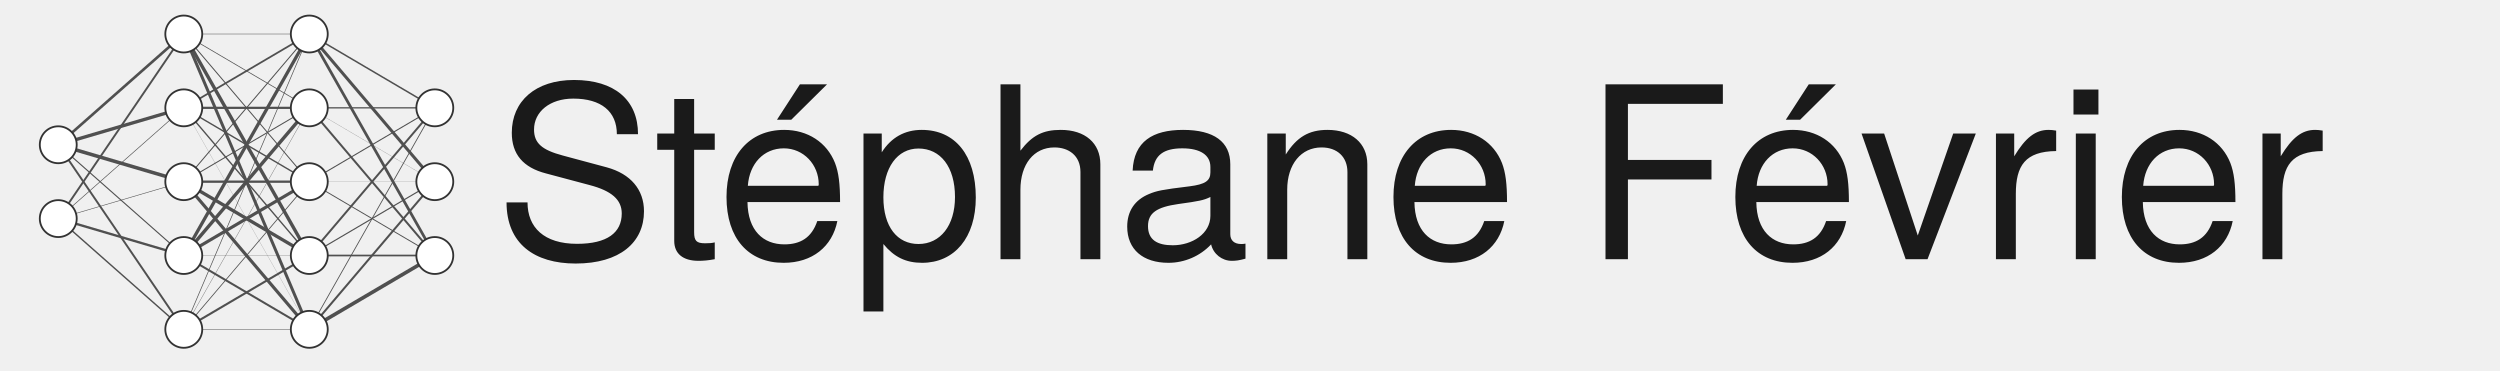
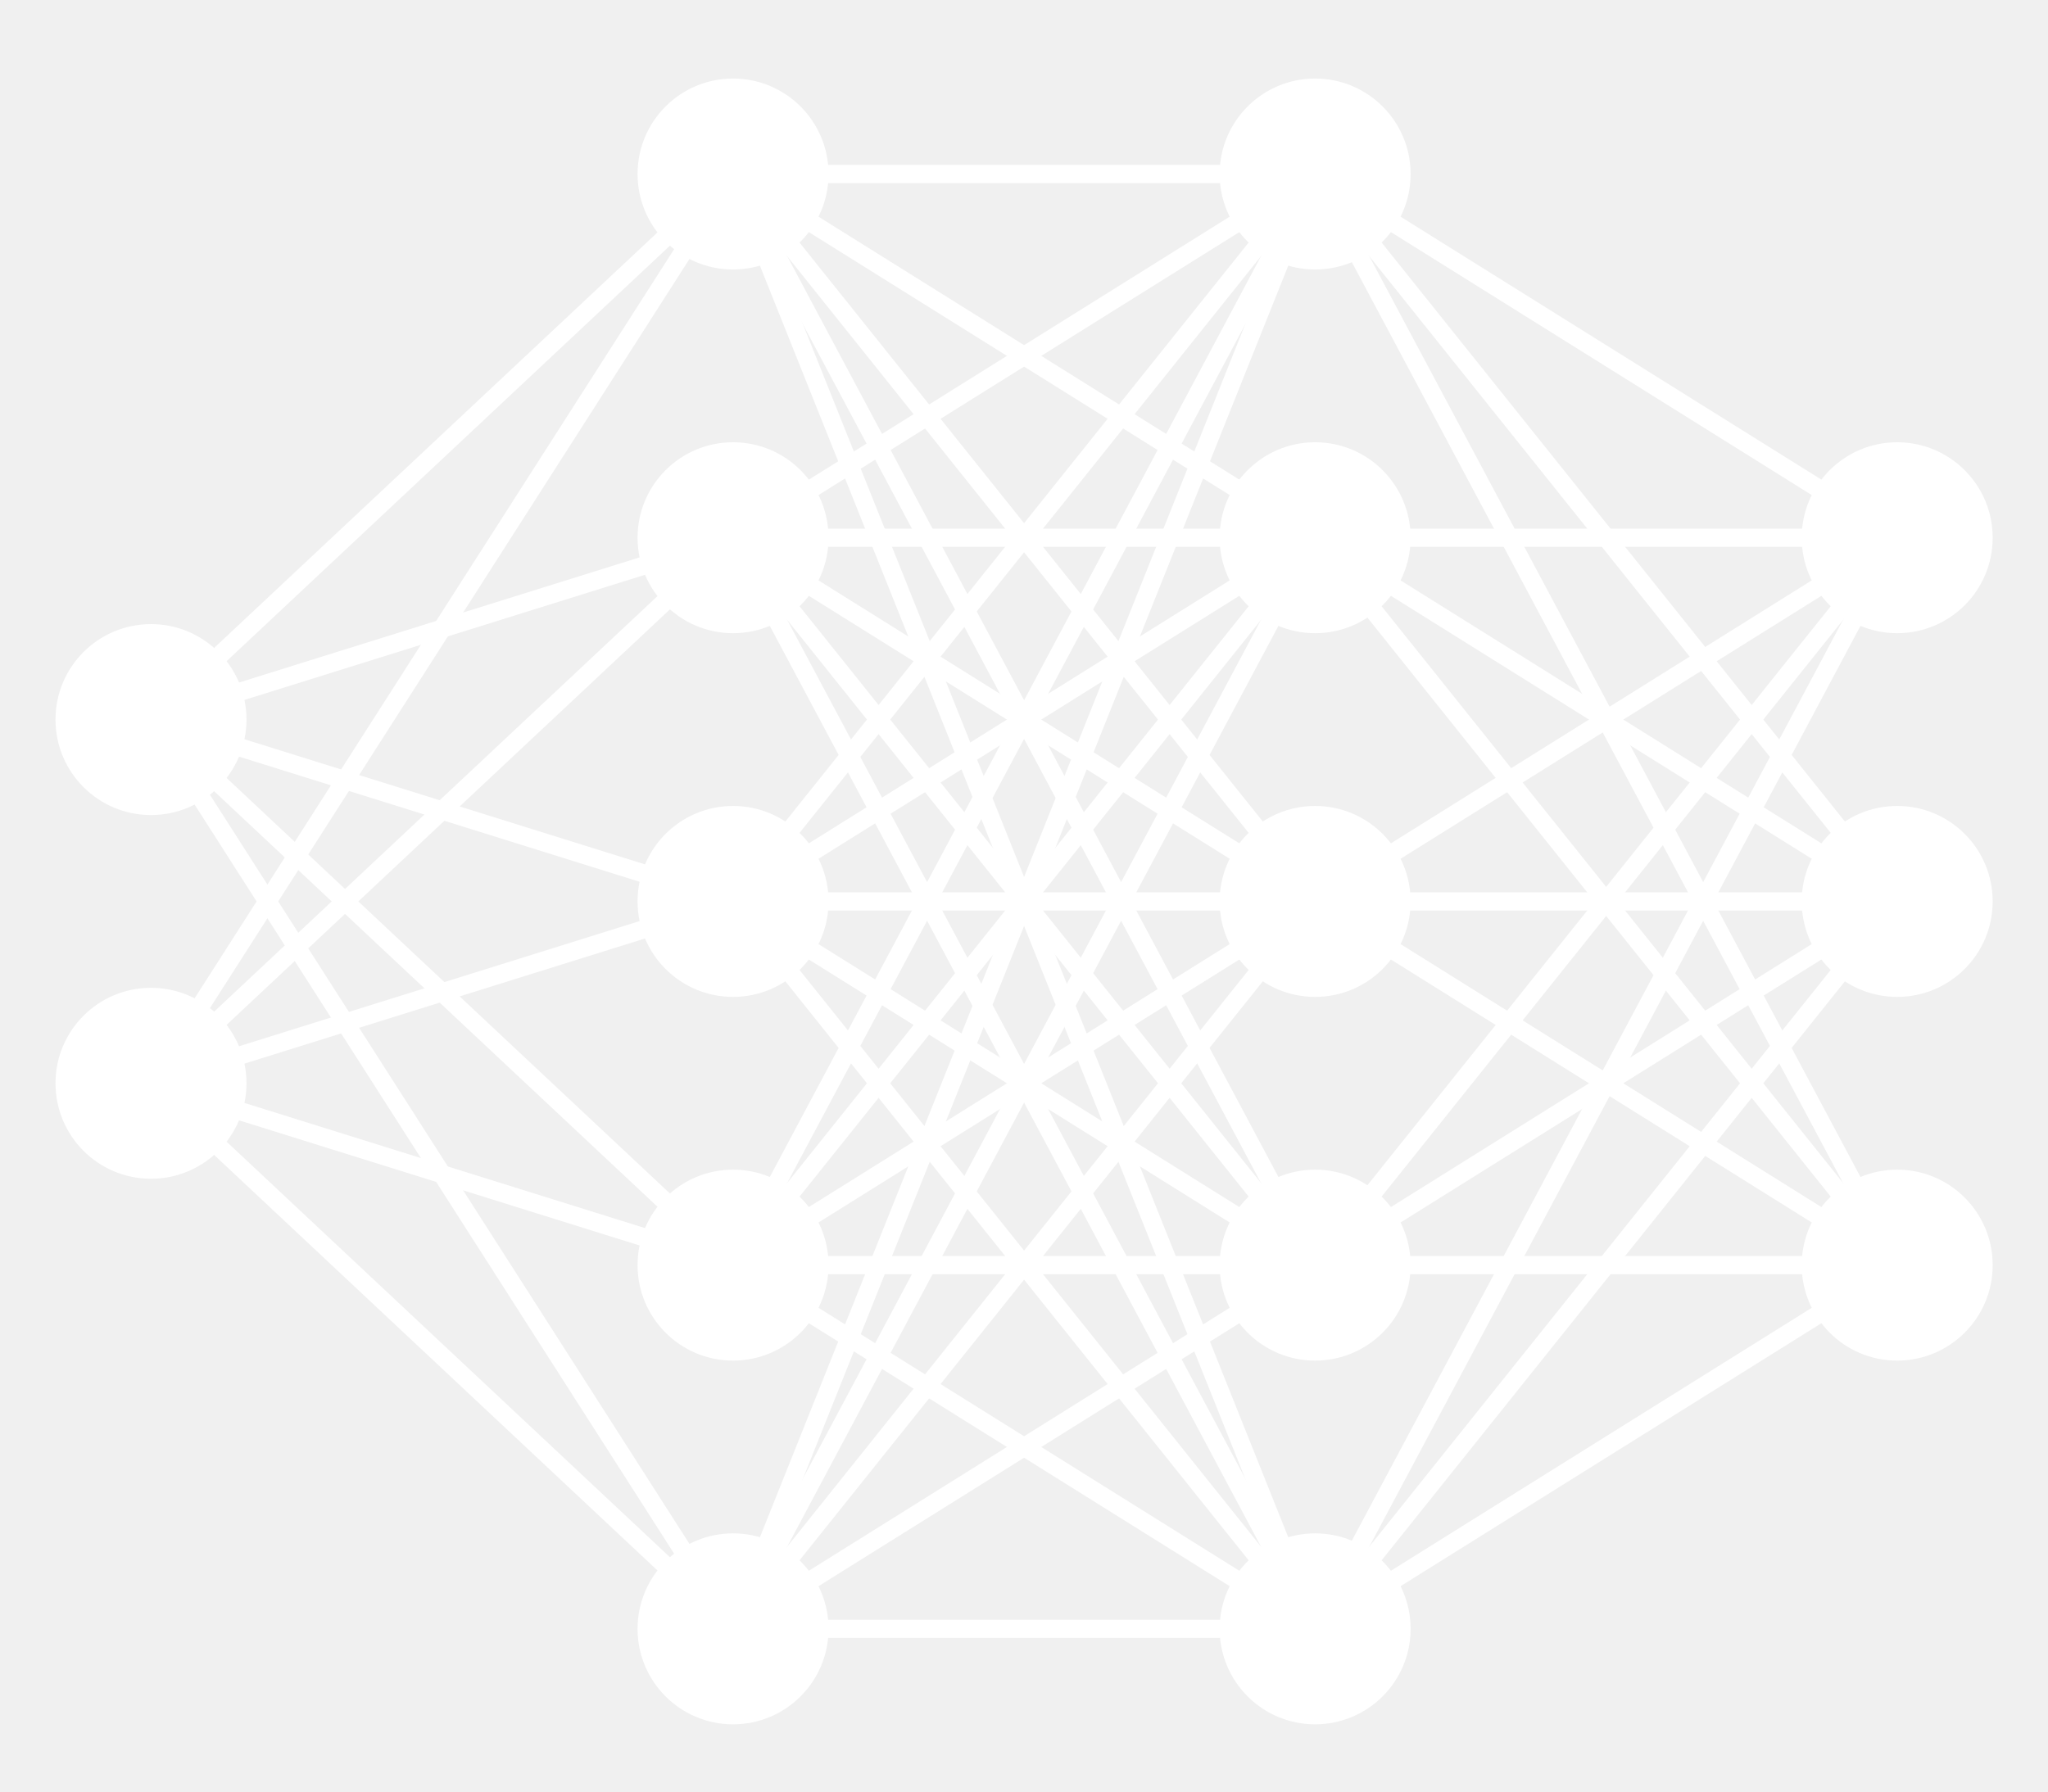
- <svg xmlns="http://www.w3.org/2000/svg" width="216" height="32" version="1.1" id="svg3987">
-   <g transform="matrix(0.1594814,0,0,0.1594814,-137.862,-59.73796)" id="g3980">
-     <path class="link" style="stroke:#505050;stroke-width:1.454px;stroke-opacity:1" d="m 896,453 68,-60" id="path3857" />
-     <path class="link" style="stroke:#505050;stroke-width:1.815px;stroke-opacity:1" d="m 896,453 68,-20" id="path3859" />
-     <path class="link" style="stroke:#505050;stroke-width:1.938px;stroke-opacity:1" d="m 896,453 68,20" id="path3861" />
-     <path class="link" style="stroke:#505050;stroke-width:1.047px;stroke-opacity:1" d="M 896,493 964,393" id="path3863" />
-     <path class="link" style="stroke:#505050;stroke-width:0.345px;stroke-opacity:1" d="m 896,493 68,-60" id="path3865" />
-     <path class="link" style="stroke:#505050;stroke-width:0.295px;stroke-opacity:1" d="m 896,493 68,-20" id="path3867" />
-     <path class="link" style="stroke:#505050;stroke-width:0.266px;stroke-opacity:1" d="m 964,393 h 68" id="path3869" />
-     <path class="link" style="stroke:#505050;stroke-width:0.395px;stroke-opacity:1" d="m 964,393 68,40" id="path3871" />
-     <path class="link" style="stroke:#505050;stroke-width:0.541px;stroke-opacity:1" d="m 964,393 68,80" id="path3873" />
-     <path class="link" style="stroke:#505050;stroke-width:1.847px;stroke-opacity:1" d="m 964,393 68,120" id="path3875" />
-     <path class="link" style="stroke:#505050;stroke-width:1.629px;stroke-opacity:1" d="m 964,393 68,160" id="path3877" />
-     <path class="link" style="stroke:#505050;stroke-width:0.968px;stroke-opacity:1" d="m 964,433 68,-40" id="path3879" />
-     <path class="link" style="stroke:#505050;stroke-width:1.198px;stroke-opacity:1" d="m 964,433 h 68" id="path3881" />
-     <path class="link" style="stroke:#505050;stroke-width:0.765px;stroke-opacity:1" d="m 964,433 68,40" id="path3883" />
-     <path class="link" style="stroke:#505050;stroke-width:0.752px;stroke-opacity:1" d="m 964,433 68,80" id="path3885" />
-     <path class="link" style="stroke:#505050;stroke-width:0.081px;stroke-opacity:1" d="m 964,433 68,120" id="path3887" />
-     <path class="link" style="stroke:#505050;stroke-width:0.546px;stroke-opacity:1" d="m 964,473 68,-80" id="path3889" />
-     <path class="link" style="stroke:#505050;stroke-width:0.555px;stroke-opacity:1" d="m 964,473 68,-40" id="path3891" />
-     <path class="link" style="stroke:#505050;stroke-width:1.248px;stroke-opacity:1" d="m 964,473 h 68" id="path3893" />
-     <path class="link" style="stroke:#505050;stroke-width:1.816px;stroke-opacity:1" d="m 964,473 68,40" id="path3895" />
-     <path class="link" style="stroke:#505050;stroke-width:1.722px;stroke-opacity:1" d="m 964,473 68,80" id="path3897" />
-     <path class="link" style="stroke:#505050;stroke-width:0.835px;stroke-opacity:1" d="m 1032,393 68,40" id="path3899" />
-     <path class="link" style="stroke:#505050;stroke-width:0.697px;stroke-opacity:1" d="m 1032,433 h 68" id="path3901" />
-     <path class="link" style="stroke:#505050;stroke-width:0.575px;stroke-opacity:1" d="m 1032,473 68,-40" id="path3903" />
-     <path class="link" style="stroke:#505050;stroke-width:1.08px;stroke-opacity:1" d="m 1032,513 68,-80" id="path3905" />
-     <path class="link" style="stroke:#505050;stroke-width:0.453px;stroke-opacity:1" d="m 1032,553 68,-120" id="path3907" />
-     <path class="link" style="stroke:#505050;stroke-width:1.648px;stroke-opacity:1" d="m 1032,393 68,80" id="path3909" />
-     <path class="link" style="stroke:#505050;stroke-width:1.509px;stroke-opacity:1" d="m 1032,393 68,120" id="path3911" />
-     <path class="link" style="stroke:#505050;stroke-width:0.098px;stroke-opacity:1" d="m 1032,433 68,40" id="path3913" />
-     <path class="link" style="stroke:#505050;stroke-width:1.088px;stroke-opacity:1" d="m 1032,433 68,80" id="path3915" />
-     <path class="link" style="stroke:#505050;stroke-width:0.079px;stroke-opacity:1" d="m 1032,473 h 68" id="path3917" />
-     <path class="link" style="stroke:#505050;stroke-width:0.507px;stroke-opacity:1" d="m 1032,473 68,40" id="path3919" />
-     <path class="link" style="stroke:#505050;stroke-width:0.618px;stroke-opacity:1" d="m 1032,513 68,-40" id="path3921" />
-     <path class="link" style="stroke:#505050;stroke-width:0.921px;stroke-opacity:1" d="m 1032,513 h 68" id="path3923" />
-     <path class="link" style="stroke:#505050;stroke-width:1.105px;stroke-opacity:1" d="m 1032,553 68,-80" id="path3925" />
-     <path class="link" style="stroke:#505050;stroke-width:1.99px;stroke-opacity:1" d="m 1032,553 68,-40" id="path3927" />
-     <path class="link" style="stroke:#505050;stroke-width:0.6px;stroke-opacity:1" d="m 896,453 68,60" id="path3929" />
-     <path class="link" style="stroke:#505050;stroke-width:1.062px;stroke-opacity:1" d="m 896,453 68,100" id="path3931" />
-     <path class="link" style="stroke:#505050;stroke-width:1.285px;stroke-opacity:1" d="m 896,493 68,20" id="path3933" />
-     <path class="link" style="stroke:#505050;stroke-width:0.779px;stroke-opacity:1" d="m 896,493 68,60" id="path3935" />
-     <path class="link" style="stroke:#505050;stroke-width:1.781px;stroke-opacity:1" d="m 964,513 68,-120" id="path3937" />
-     <path class="link" style="stroke:#505050;stroke-width:1.851px;stroke-opacity:1" d="m 964,513 68,-80" id="path3939" />
-     <path class="link" style="stroke:#505050;stroke-width:1.72px;stroke-opacity:1" d="m 964,513 68,-40" id="path3941" />
-     <path class="link" style="stroke:#505050;stroke-width:0.134px;stroke-opacity:1" d="m 964,513 h 68" id="path3943" />
-     <path class="link" style="stroke:#505050;stroke-width:1.105px;stroke-opacity:1" d="m 964,513 68,40" id="path3945" />
-     <path class="link" style="stroke:#505050;stroke-width:0.372px;stroke-opacity:1" d="m 964,553 68,-160" id="path3947" />
-     <path class="link" style="stroke:#505050;stroke-width:0.177px;stroke-opacity:1" d="m 964,553 68,-120" id="path3949" />
-     <path class="link" style="stroke:#505050;stroke-width:0.436px;stroke-opacity:1" d="m 964,553 68,-80" id="path3951" />
-     <path class="link" style="stroke:#505050;stroke-width:1.141px;stroke-opacity:1" d="m 964,553 68,-40" id="path3953" />
-     <path class="link" style="stroke:#505050;stroke-width:0.257px;stroke-opacity:1" d="m 964,553 h 68" id="path3955" />
-     <circle r="10" class="node" id="0_0" style="fill:#ffffff;stroke:#333333" cx="896" cy="453" />
-     <circle r="10" class="node" id="0_1" style="fill:#ffffff;stroke:#333333" cx="896" cy="493" />
-     <circle r="10" class="node" id="1_0" style="fill:#ffffff;stroke:#333333" cx="964" cy="393" />
-     <circle r="10" class="node" id="1_1" style="fill:#ffffff;stroke:#333333" cx="964" cy="433" />
-     <circle r="10" class="node" id="1_2" style="fill:#ffffff;stroke:#333333" cx="964" cy="473" />
-     <circle r="10" class="node" id="1_3" style="fill:#ffffff;stroke:#333333" cx="964" cy="513" />
-     <circle r="10" class="node" id="1_4" style="fill:#ffffff;stroke:#333333" cx="964" cy="553" />
-     <circle r="10" class="node" id="2_0" style="fill:#ffffff;stroke:#333333" cx="1032" cy="393" />
-     <circle r="10" class="node" id="2_1" style="fill:#ffffff;stroke:#333333" cx="1032" cy="433" />
-     <circle r="10" class="node" id="2_2" style="fill:#ffffff;stroke:#333333" cx="1032" cy="473" />
-     <circle r="10" class="node" id="2_3" style="fill:#ffffff;stroke:#333333" cx="1032" cy="513" />
-     <circle r="10" class="node" id="2_4" style="fill:#ffffff;stroke:#333333" cx="1032" cy="553" />
-     <circle r="10" class="node" id="3_0" style="fill:#ffffff;stroke:#333333" cx="1100" cy="433" />
-     <text class="text" dy="0.35em" style="font-size:12px" x="861" y="593" id="text3970" />
-     <text class="text" dy="0.35em" style="font-size:12px" x="929" y="593" id="text3972" />
-     <text class="text" dy="0.35em" style="font-size:12px" x="997" y="593" id="text3974" />
-     <text class="text" dy="0.35em" style="font-size:12px" x="1065" y="593" id="text3976" />
-     <circle r="10" class="node" id="3_1" style="fill:#ffffff;stroke:#333333" cx="1100" cy="473" />
-     <circle r="10" class="node" id="3_2" style="fill:#ffffff;stroke:#333333" cx="1100" cy="513" />
+ <svg xmlns="http://www.w3.org/2000/svg" width="400" height="350" version="1.1" id="svg132">
+   <rect style="fill:#1a1a1a;fill-opacity:1" id="rect138" width="3054.79" height="1672.605" x="-686.064" y="398.795" />
+   <g transform="matrix(1.776322,0,0,1.776322,-1571.567,-664.0995)" id="g125">
+     <path class="link" style="stroke:#ffffff;stroke-width:2px;stroke-opacity:1" d="m 901.333,453 64,-60" id="path2" />
+     <path class="link" style="stroke:#ffffff;stroke-width:2px;stroke-opacity:1" d="m 901.333,453 64,-20" id="path4" />
+     <path class="link" style="stroke:#ffffff;stroke-width:2px;stroke-opacity:1" d="m 901.333,453 64,20" id="path6" />
+     <path class="link" style="stroke:#ffffff;stroke-width:2px;stroke-opacity:1" d="m 901.333,453 64,60" id="path8" />
+     <path class="link" style="stroke:#ffffff;stroke-width:2px;stroke-opacity:1" d="m 901.333,453 64,100" id="path10" />
+     <path class="link" style="stroke:#ffffff;stroke-width:2px;stroke-opacity:1" d="m 901.333,493 64,-100" id="path12" />
+     <path class="link" style="stroke:#ffffff;stroke-width:2px;stroke-opacity:1" d="m 901.333,493 64,-60" id="path14" />
+     <path class="link" style="stroke:#ffffff;stroke-width:2px;stroke-opacity:1" d="m 901.333,493 64,-20" id="path16" />
+     <path class="link" style="stroke:#ffffff;stroke-width:2px;stroke-opacity:1" d="m 901.333,493 64,20" id="path18" />
+     <path class="link" style="stroke:#ffffff;stroke-width:2px;stroke-opacity:1" d="m 901.333,493 64,60" id="path20" />
+     <path class="link" style="stroke:#ffffff;stroke-width:2px;stroke-opacity:1" d="m 965.333,393 h 64" id="path22" />
+     <path class="link" style="stroke:#ffffff;stroke-width:2px;stroke-opacity:1" d="m 965.333,393 64,40" id="path24" />
+     <path class="link" style="stroke:#ffffff;stroke-width:2px;stroke-opacity:1" d="m 965.333,393 64,80" id="path26" />
+     <path class="link" style="stroke:#ffffff;stroke-width:2px;stroke-opacity:1" d="m 965.333,393 64,120" id="path28" />
+     <path class="link" style="stroke:#ffffff;stroke-width:2px;stroke-opacity:1" d="m 965.333,393 64,160" id="path30" />
+     <path class="link" style="stroke:#ffffff;stroke-width:2px;stroke-opacity:1" d="m 965.333,433 64,-40" id="path32" />
+     <path class="link" style="stroke:#ffffff;stroke-width:2px;stroke-opacity:1" d="m 965.333,433 h 64" id="path34" />
+     <path class="link" style="stroke:#ffffff;stroke-width:2px;stroke-opacity:1" d="m 965.333,433 64,40" id="path36" />
+     <path class="link" style="stroke:#ffffff;stroke-width:2px;stroke-opacity:1" d="m 965.333,433 64,80" id="path38" />
+     <path class="link" style="stroke:#ffffff;stroke-width:2px;stroke-opacity:1" d="m 965.333,433 64,120" id="path40" />
+     <path class="link" style="stroke:#ffffff;stroke-width:2px;stroke-opacity:1" d="m 965.333,473 64,-80" id="path42" />
+     <path class="link" style="stroke:#ffffff;stroke-width:2px;stroke-opacity:1" d="m 965.333,473 64,-40" id="path44" />
+     <path class="link" style="stroke:#ffffff;stroke-width:2px;stroke-opacity:1" d="m 965.333,473 h 64" id="path46" />
+     <path class="link" style="stroke:#ffffff;stroke-width:2px;stroke-opacity:1" d="m 965.333,473 64,40" id="path48" />
+     <path class="link" style="stroke:#ffffff;stroke-width:2px;stroke-opacity:1" d="m 965.333,473 64,80" id="path50" />
+     <path class="link" style="stroke:#ffffff;stroke-width:2px;stroke-opacity:1" d="M 965.333,513 1029.333,393" id="path52" />
+     <path class="link" style="stroke:#ffffff;stroke-width:2px;stroke-opacity:1" d="m 965.333,513 64,-80" id="path54" />
+     <path class="link" style="stroke:#ffffff;stroke-width:2px;stroke-opacity:1" d="m 965.333,513 64,-40" id="path56" />
+     <path class="link" style="stroke:#ffffff;stroke-width:2px;stroke-opacity:1" d="m 965.333,513 h 64" id="path58" />
+     <path class="link" style="stroke:#ffffff;stroke-width:2px;stroke-opacity:1" d="m 965.333,513 64,40" id="path60" />
+     <path class="link" style="stroke:#ffffff;stroke-width:2px;stroke-opacity:1" d="M 965.333,553 1029.333,393" id="path62" />
+     <path class="link" style="stroke:#ffffff;stroke-width:2px;stroke-opacity:1" d="M 965.333,553 1029.333,433" id="path64" />
+     <path class="link" style="stroke:#ffffff;stroke-width:2px;stroke-opacity:1" d="m 965.333,553 64,-80" id="path66" />
+     <path class="link" style="stroke:#ffffff;stroke-width:2px;stroke-opacity:1" d="m 965.333,553 64,-40" id="path68" />
+     <path class="link" style="stroke:#ffffff;stroke-width:2px;stroke-opacity:1" d="m 965.333,553 h 64" id="path70" />
+     <path class="link" style="stroke:#ffffff;stroke-width:2px;stroke-opacity:1" d="m 1029.333,393 64,40" id="path72" />
+     <path class="link" style="stroke:#ffffff;stroke-width:2px;stroke-opacity:1" d="m 1029.333,433 h 64" id="path74" />
+     <path class="link" style="stroke:#ffffff;stroke-width:2px;stroke-opacity:1" d="m 1029.333,473 64,-40" id="path76" />
+     <path class="link" style="stroke:#ffffff;stroke-width:2px;stroke-opacity:1" d="m 1029.333,513 64,-80" id="path78" />
+     <path class="link" style="stroke:#ffffff;stroke-width:2px;stroke-opacity:1" d="m 1029.333,553 64,-120" id="path80" />
+     <path class="link" style="stroke:#ffffff;stroke-width:2px;stroke-opacity:1" d="m 1029.333,393 64,80" id="path82" />
+     <path class="link" style="stroke:#ffffff;stroke-width:2px;stroke-opacity:1" d="m 1029.333,393 64,120" id="path84" />
+     <path class="link" style="stroke:#ffffff;stroke-width:2px;stroke-opacity:1" d="m 1029.333,433 64,40" id="path86" />
+     <path class="link" style="stroke:#ffffff;stroke-width:2px;stroke-opacity:1" d="m 1029.333,433 64,80" id="path88" />
+     <path class="link" style="stroke:#ffffff;stroke-width:2px;stroke-opacity:1" d="m 1029.333,473 h 64" id="path90" />
+     <path class="link" style="stroke:#ffffff;stroke-width:2px;stroke-opacity:1" d="m 1029.333,473 64,40" id="path92" />
+     <path class="link" style="stroke:#ffffff;stroke-width:2px;stroke-opacity:1" d="m 1029.333,513 64,-40" id="path94" />
+     <path class="link" style="stroke:#ffffff;stroke-width:2px;stroke-opacity:1" d="m 1029.333,513 h 64" id="path96" />
+     <path class="link" style="stroke:#ffffff;stroke-width:2px;stroke-opacity:1" d="m 1029.333,553 64,-80" id="path98" />
+     <path class="link" style="stroke:#ffffff;stroke-width:2px;stroke-opacity:1" d="m 1029.333,553 64,-40" id="path100" />
+     <circle r="10" class="node" id="0_0" style="fill:#ffffff;stroke:#ffffff" cx="901.333" cy="453" />
+     <circle r="10" class="node" id="0_1" style="fill:#ffffff;stroke:#ffffff" cx="901.333" cy="493" />
+     <circle r="10" class="node" id="1_0" style="fill:#ffffff;stroke:#ffffff" cx="965.333" cy="393" />
+     <circle r="10" class="node" id="1_1" style="fill:#ffffff;stroke:#ffffff" cx="965.333" cy="433" />
+     <circle r="10" class="node" id="1_2" style="fill:#ffffff;stroke:#ffffff" cx="965.333" cy="473" />
+     <circle r="10" class="node" id="1_3" style="fill:#ffffff;stroke:#ffffff" cx="965.333" cy="513" />
+     <circle r="10" class="node" id="1_4" style="fill:#ffffff;stroke:#ffffff" cx="965.333" cy="553" />
+     <circle r="10" class="node" id="2_0" style="fill:#ffffff;stroke:#ffffff" cx="1029.333" cy="393" />
+     <circle r="10" class="node" id="2_1" style="fill:#ffffff;stroke:#ffffff" cx="1029.333" cy="433" />
+     <circle r="10" class="node" id="2_2" style="fill:#ffffff;stroke:#ffffff" cx="1029.333" cy="473" />
+     <circle r="10" class="node" id="2_3" style="fill:#ffffff;stroke:#ffffff" cx="1029.333" cy="513" />
+     <circle r="10" class="node" id="2_4" style="fill:#ffffff;stroke:#ffffff" cx="1029.333" cy="553" />
+     <circle r="10" class="node" id="3_0" style="fill:#ffffff;stroke:#ffffff" cx="1093.333" cy="433" />
+     <text class="text" dy="0.35em" style="font-size:12px" x="866.333" y="593" id="text115" />
+     <text class="text" dy="0.35em" style="font-size:12px" x="930.333" y="593" id="text117" />
+     <text class="text" dy="0.35em" style="font-size:12px" x="994.333" y="593" id="text119" />
+     <text class="text" dy="0.35em" style="font-size:12px" x="1058.333" y="593" id="text121" />
+     <circle r="10" class="node" id="3_1" style="fill:#ffffff;stroke:#ffffff" cx="1093.333" cy="473" />
+     <circle r="10" class="node" id="3_2" style="fill:#ffffff;stroke:#ffffff" cx="1093.333" cy="513" />
  </g>
-   <defs id="defs3985">
+   <defs id="defs130">
    <marker id="arrow" viewBox="0 -5 10 10" markerWidth="7" markerHeight="7" orient="auto" refX="40">
-       <path d="M 0,-5 10,0 0,5" style="fill:none;stroke:#505050" id="path3982" />
+       <path d="M 0,-5 10,0 0,5" style="fill:none;stroke:#505050" id="path127" />
    </marker>
  </defs>
-   <text xml:space="preserve" style="font-style:normal;font-weight:normal;font-size:4.319px;line-height:1.25;font-family:sans-serif;letter-spacing:0px;word-spacing:0px;fill:#1a1a1a;fill-opacity:1;stroke:none;stroke-width:0.108" x="42.767" y="22.393" id="text3995">
-     <tspan id="tspan3993" x="42.767" y="22.393" style="font-style:normal;font-variant:normal;font-weight:normal;font-stretch:normal;font-size:20.729px;line-height:2;font-family:HelveticaNeue;-inkscape-font-specification:HelveticaNeue;fill:#1a1a1a;fill-opacity:1;stroke-width:0.108">Stéphane Février</tspan>
-   </text>
-   <flowRoot xml:space="preserve" id="flowRoot4013" style="font-style:normal;font-weight:normal;font-size:40px;line-height:1.25;font-family:sans-serif;letter-spacing:0px;word-spacing:0px;fill:#000000;fill-opacity:1;stroke:none" transform="translate(0,-934)">
-     <flowRegion id="flowRegion4015">
-       <rect id="rect4017" width="733.006" height="615.403" x="3.222" y="405.371" />
-     </flowRegion>
-     <flowPara id="flowPara4019" />
-   </flowRoot>
-   <flowRoot xml:space="preserve" id="flowRoot4021" style="font-style:normal;font-weight:normal;font-size:40px;line-height:1.25;font-family:sans-serif;letter-spacing:0px;word-spacing:0px;fill:#000000;fill-opacity:1;stroke:none" transform="translate(0,-934)">
-     <flowRegion id="flowRegion4023">
-       <rect id="rect4025" width="107.937" height="69.273" x="1043.93" y="569.693" />
-     </flowRegion>
-     <flowPara id="flowPara4027" />
-   </flowRoot>
</svg>
